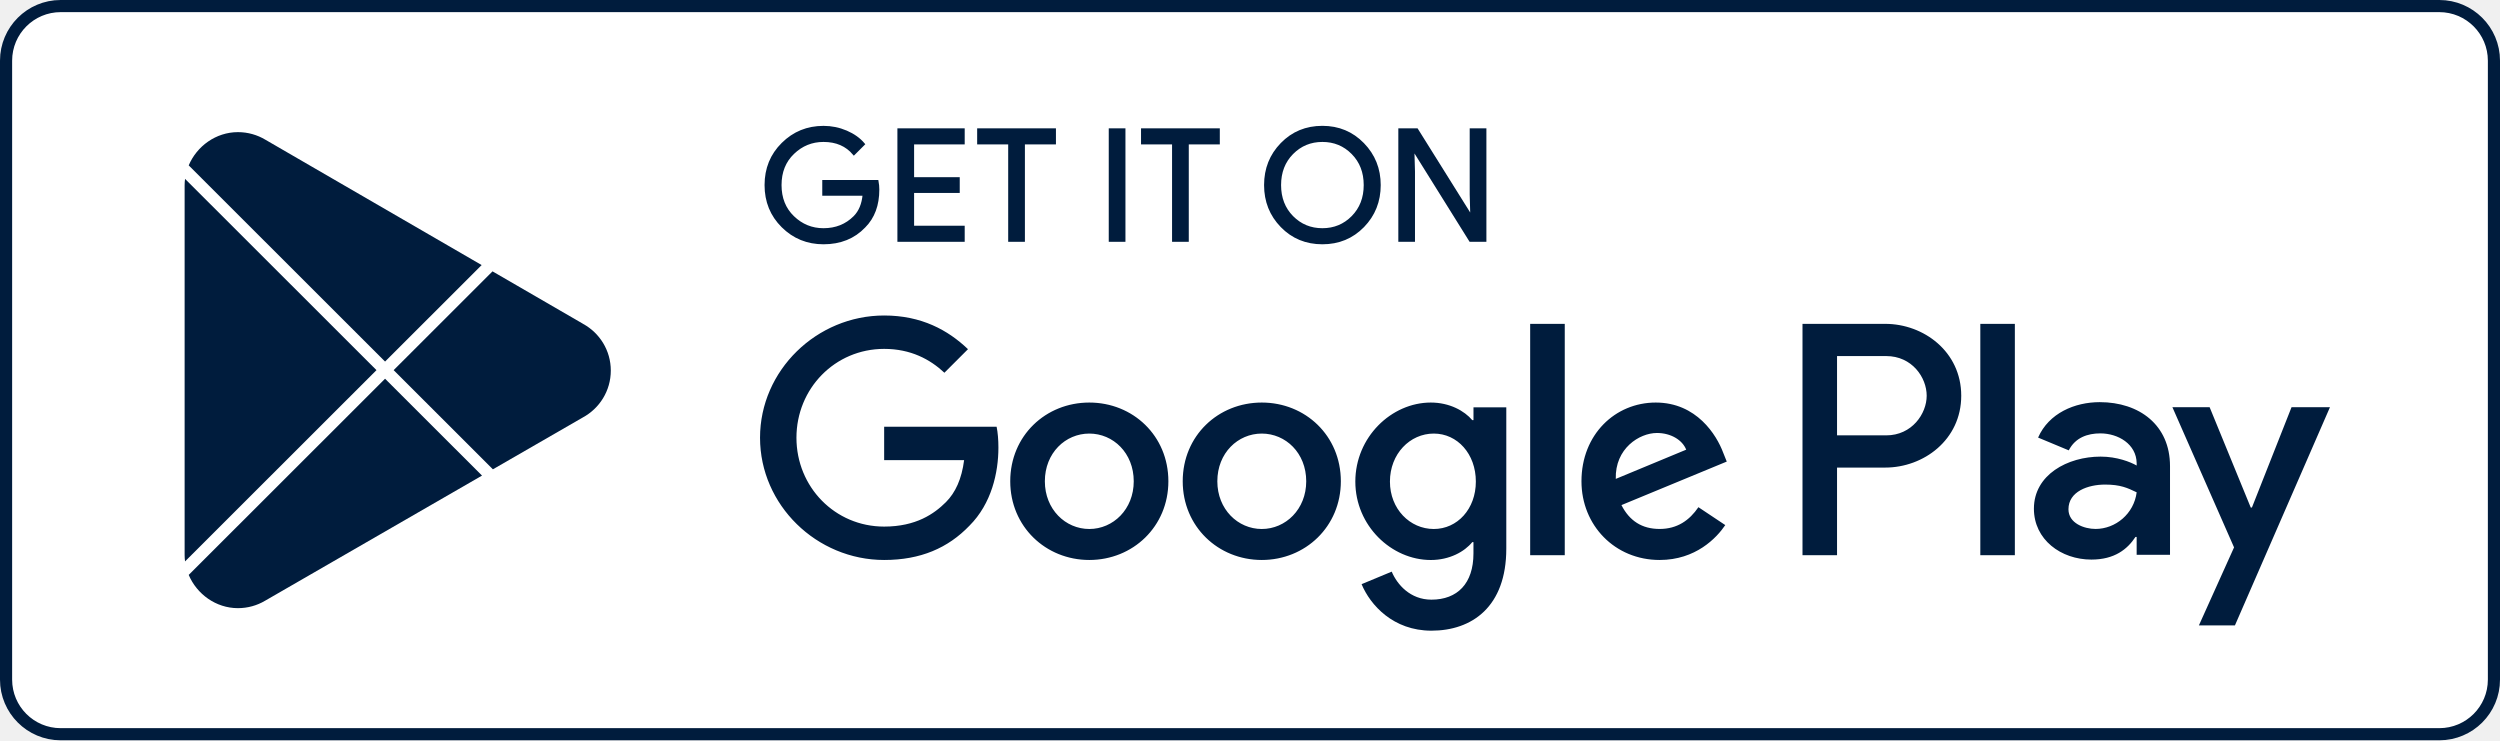
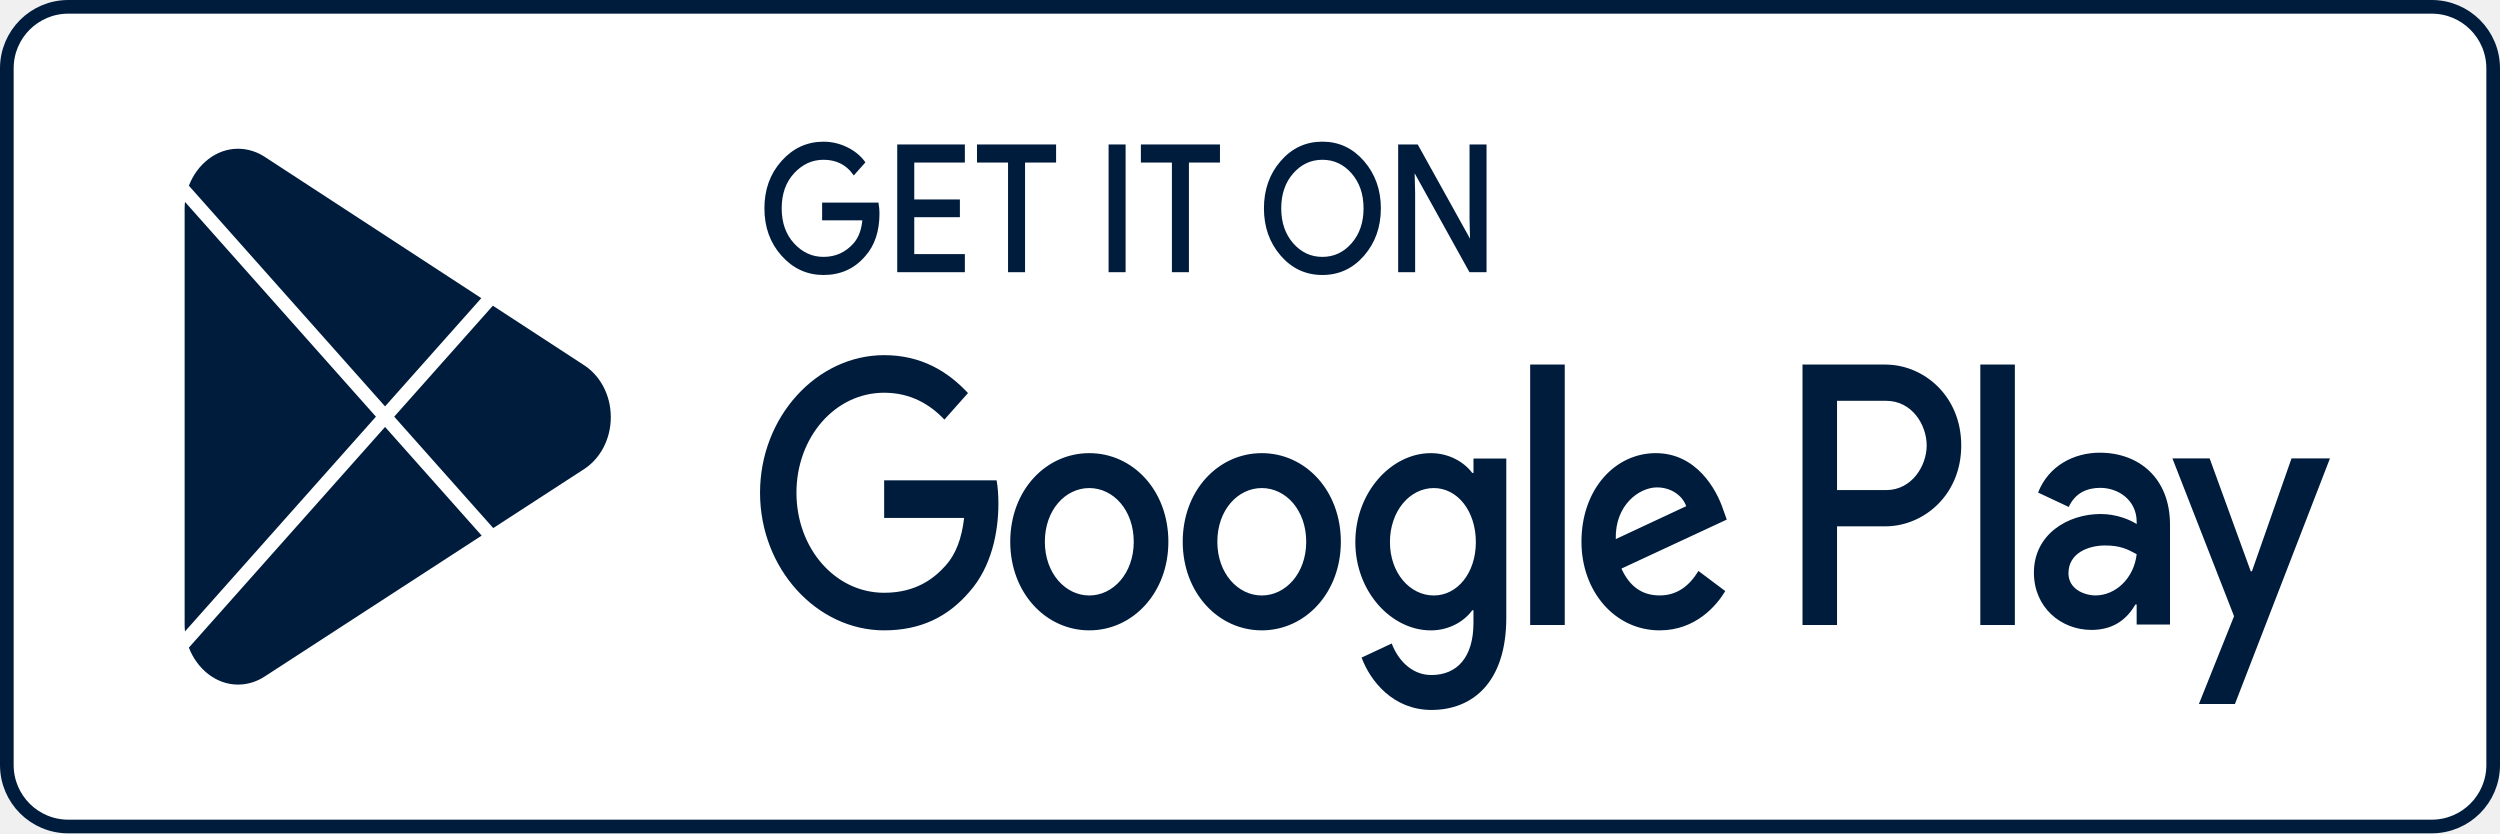
- <svg xmlns="http://www.w3.org/2000/svg" width="206" height="61" viewBox="0 0 206 61" fill="none">
-   <rect x="0.5" y="0.5" width="205" height="60" rx="4.5" fill="white" />
-   <path d="M103.97 33.17C100.381 33.17 97.456 35.899 97.456 39.656C97.456 43.391 100.381 46.142 103.97 46.142C107.561 46.142 110.486 43.391 110.486 39.656C110.485 35.899 107.559 33.17 103.97 33.17ZM103.97 43.589C102.004 43.589 100.308 41.968 100.308 39.658C100.308 37.323 102.005 35.726 103.97 35.726C105.937 35.726 107.633 37.323 107.633 39.658C107.633 41.967 105.937 43.589 103.97 43.589ZM89.758 33.17C86.169 33.17 83.244 35.899 83.244 39.656C83.244 43.391 86.169 46.142 89.758 46.142C93.349 46.142 96.274 43.391 96.274 39.656C96.274 35.899 93.349 33.17 89.758 33.17ZM89.758 43.589C87.791 43.589 86.096 41.968 86.096 39.658C86.096 37.323 87.793 35.726 89.758 35.726C91.725 35.726 93.42 37.323 93.42 39.658C93.422 41.967 91.725 43.589 89.758 43.589ZM72.854 35.162V37.913H79.443C79.246 39.461 78.73 40.591 77.943 41.377C76.984 42.334 75.484 43.391 72.854 43.391C68.798 43.391 65.627 40.123 65.627 36.069C65.627 32.016 68.798 28.748 72.854 28.748C75.042 28.748 76.64 29.608 77.819 30.714L79.762 28.772C78.114 27.2 75.927 25.997 72.854 25.997C67.298 25.997 62.627 30.517 62.627 36.069C62.627 41.622 67.298 46.142 72.854 46.142C75.852 46.142 78.115 45.158 79.884 43.316C81.703 41.498 82.269 38.943 82.269 36.879C82.269 36.242 82.22 35.652 82.121 35.161H72.854V35.162ZM141.99 37.299C141.45 35.85 139.802 33.17 136.435 33.17C133.091 33.17 130.313 35.8 130.313 39.656C130.313 43.292 133.067 46.142 136.753 46.142C139.727 46.142 141.449 44.324 142.163 43.267L139.95 41.793C139.213 42.874 138.205 43.586 136.753 43.586C135.304 43.586 134.271 42.923 133.607 41.62L142.285 38.034L141.99 37.299ZM133.14 39.461C133.067 36.954 135.083 35.678 136.534 35.678C137.664 35.678 138.623 36.243 138.943 37.053L133.14 39.461ZM126.086 45.75H128.936V26.686H126.086V45.75ZM121.413 34.621H121.316C120.676 33.858 119.446 33.17 117.899 33.17C114.653 33.17 111.679 36.021 111.679 39.682C111.679 43.318 114.653 46.144 117.899 46.144C119.448 46.144 120.676 45.456 121.316 44.67H121.413V45.604C121.413 48.085 120.086 49.412 117.948 49.412C116.202 49.412 115.12 48.16 114.678 47.103L112.195 48.135C112.908 49.854 114.8 51.968 117.948 51.968C121.291 51.968 124.119 50.002 124.119 45.21V33.565H121.415V34.621H121.413ZM118.145 43.589C116.178 43.589 114.531 41.942 114.531 39.682C114.531 37.396 116.178 35.726 118.145 35.726C120.086 35.726 121.61 37.396 121.61 39.682C121.61 41.942 120.086 43.589 118.145 43.589ZM155.348 26.686H148.526V45.75H151.372V38.528H155.347C158.502 38.528 161.606 36.245 161.606 32.608C161.606 28.971 158.504 26.686 155.348 26.686ZM155.422 35.874H151.372V29.34H155.422C157.55 29.34 158.759 31.101 158.759 32.608C158.759 34.084 157.55 35.874 155.422 35.874ZM173.019 33.137C170.957 33.137 168.822 34.044 167.939 36.056L170.466 37.109C171.006 36.056 172.013 35.711 173.067 35.711C174.54 35.711 176.037 36.594 176.061 38.163V38.36C175.546 38.066 174.441 37.625 173.092 37.625C170.368 37.625 167.594 39.121 167.594 41.916C167.594 44.468 169.828 46.11 172.33 46.11C174.244 46.11 175.3 45.252 175.962 44.245H176.06V45.717H178.809V38.407C178.811 35.025 176.281 33.137 173.019 33.137ZM172.674 43.585C171.743 43.585 170.441 43.118 170.441 41.965C170.441 40.493 172.062 39.929 173.461 39.929C174.711 39.929 175.301 40.199 176.061 40.567C175.84 42.334 174.319 43.585 172.674 43.585ZM188.823 33.553L185.559 41.819H185.461L182.073 33.553H179.006L184.086 45.105L181.19 51.531H184.159L191.989 33.553H188.823ZM163.178 45.75H166.024V26.686H163.178V45.75Z" fill="#001C3D" />
-   <path d="M72.356 15.62C72.356 16.898 71.978 17.916 71.22 18.675C70.359 19.578 69.236 20.029 67.856 20.029C66.535 20.029 65.41 19.572 64.487 18.657C63.562 17.74 63.1 16.606 63.1 15.251C63.1 13.896 63.562 12.761 64.487 11.846C65.41 10.93 66.535 10.472 67.856 10.472C68.513 10.472 69.14 10.6 69.735 10.855C70.332 11.111 70.809 11.451 71.166 11.877L70.362 12.682C69.756 11.957 68.922 11.596 67.855 11.596C66.891 11.596 66.057 11.935 65.354 12.612C64.65 13.289 64.299 14.169 64.299 15.25C64.299 16.331 64.65 17.211 65.354 17.888C66.057 18.565 66.891 18.904 67.855 18.904C68.877 18.904 69.73 18.564 70.412 17.882C70.855 17.438 71.111 16.821 71.18 16.029H67.855V14.93H72.291C72.337 15.169 72.356 15.399 72.356 15.62Z" fill="#001C3D" />
-   <path d="M79.391 11.799H75.222V14.7H78.982V15.799H75.222V18.7H79.391V19.825H74.046V10.675H79.391V11.799Z" fill="#001C3D" />
-   <path d="M84.352 19.825H83.175V11.799H80.618V10.675H86.909V11.799H84.352V19.825Z" fill="#001C3D" />
-   <path d="M91.461 19.825V10.675H92.637V19.825H91.461Z" fill="#001C3D" />
-   <path d="M97.855 19.825H96.678V11.799H94.121V10.675H100.412V11.799H97.855V19.825Z" fill="#001C3D" />
-   <path d="M112.322 18.643C111.421 19.567 110.303 20.029 108.965 20.029C107.626 20.029 106.508 19.567 105.609 18.643C104.709 17.719 104.26 16.587 104.26 15.25C104.26 13.913 104.709 12.781 105.609 11.857C106.508 10.933 107.626 10.469 108.965 10.469C110.295 10.469 111.412 10.934 112.316 11.863C113.219 12.792 113.671 13.92 113.671 15.25C113.671 16.587 113.221 17.719 112.322 18.643ZM106.477 17.876C107.155 18.562 107.984 18.904 108.965 18.904C109.946 18.904 110.776 18.561 111.452 17.876C112.129 17.19 112.47 16.314 112.47 15.25C112.47 14.185 112.129 13.31 111.452 12.624C110.776 11.938 109.946 11.596 108.965 11.596C107.984 11.596 107.155 11.939 106.477 12.624C105.801 13.31 105.461 14.185 105.461 15.25C105.461 16.314 105.801 17.19 106.477 17.876Z" fill="#001C3D" />
-   <path d="M115.322 19.825V10.675H116.753L121.203 17.792H121.253L121.203 16.029V10.675H122.379V19.825H121.151L116.495 12.362H116.445L116.495 14.125V19.825H115.322Z" fill="#001C3D" />
-   <path d="M72.356 15.62C72.356 16.898 71.978 17.916 71.22 18.675C70.359 19.578 69.236 20.029 67.856 20.029C66.535 20.029 65.41 19.572 64.487 18.657C63.562 17.74 63.1 16.606 63.1 15.251C63.1 13.896 63.562 12.761 64.487 11.846C65.41 10.93 66.535 10.472 67.856 10.472C68.513 10.472 69.14 10.6 69.735 10.855C70.332 11.111 70.809 11.451 71.166 11.877L70.362 12.682C69.756 11.957 68.922 11.596 67.855 11.596C66.891 11.596 66.057 11.935 65.354 12.612C64.65 13.289 64.299 14.169 64.299 15.25C64.299 16.331 64.65 17.211 65.354 17.888C66.057 18.565 66.891 18.904 67.855 18.904C68.877 18.904 69.73 18.564 70.412 17.882C70.855 17.438 71.111 16.821 71.18 16.029H67.855V14.93H72.291C72.337 15.169 72.356 15.399 72.356 15.62Z" stroke="#001C3D" stroke-width="0.2" stroke-miterlimit="10" />
-   <path d="M79.391 11.799H75.222V14.7H78.982V15.799H75.222V18.7H79.391V19.825H74.046V10.675H79.391V11.799Z" stroke="#001C3D" stroke-width="0.2" stroke-miterlimit="10" />
-   <path d="M84.352 19.825H83.175V11.799H80.618V10.675H86.909V11.799H84.352V19.825Z" stroke="#001C3D" stroke-width="0.2" stroke-miterlimit="10" />
-   <path d="M91.461 19.825V10.675H92.637V19.825H91.461Z" stroke="#001C3D" stroke-width="0.2" stroke-miterlimit="10" />
-   <path d="M97.855 19.825H96.678V11.799H94.121V10.675H100.412V11.799H97.855V19.825Z" stroke="#001C3D" stroke-width="0.2" stroke-miterlimit="10" />
-   <path d="M112.322 18.643C111.421 19.567 110.303 20.029 108.965 20.029C107.626 20.029 106.508 19.567 105.609 18.643C104.709 17.719 104.26 16.587 104.26 15.25C104.26 13.913 104.709 12.781 105.609 11.857C106.508 10.933 107.626 10.469 108.965 10.469C110.295 10.469 111.412 10.934 112.316 11.863C113.219 12.792 113.671 13.92 113.671 15.25C113.671 16.587 113.221 17.719 112.322 18.643ZM106.477 17.876C107.155 18.562 107.984 18.904 108.965 18.904C109.946 18.904 110.776 18.561 111.452 17.876C112.129 17.19 112.47 16.314 112.47 15.25C112.47 14.185 112.129 13.31 111.452 12.624C110.776 11.938 109.946 11.596 108.965 11.596C107.984 11.596 107.155 11.939 106.477 12.624C105.801 13.31 105.461 14.185 105.461 15.25C105.461 16.314 105.801 17.19 106.477 17.876Z" stroke="#001C3D" stroke-width="0.2" stroke-miterlimit="10" />
-   <path d="M115.322 19.825V10.675H116.753L121.203 17.792H121.253L121.203 16.029V10.675H122.379V19.825H121.151L116.495 12.362H116.445L116.495 14.125V19.825H115.322Z" stroke="#001C3D" stroke-width="0.2" stroke-miterlimit="10" />
-   <path fill-rule="evenodd" clip-rule="evenodd" d="M19.604 10.888C20.433 10.888 21.208 11.117 21.872 11.515L39.688 21.841L31.729 29.793L15.613 13.69L15.55 13.627C16.215 12.047 17.794 10.888 19.604 10.888ZM15.248 14.739C15.225 14.915 15.213 15.094 15.213 15.275V45.725C15.213 45.906 15.225 46.085 15.248 46.261L31.022 30.5L15.248 14.739ZM15.55 47.373C16.215 48.953 17.794 50.112 19.604 50.112C20.415 50.112 21.177 49.893 21.83 49.508L21.882 49.478L39.718 39.189L31.729 31.207L15.613 47.31L15.55 47.373ZM40.615 38.672L48.019 34.402C49.395 33.659 50.33 32.208 50.33 30.535C50.33 28.875 49.408 27.431 48.045 26.686L48.029 26.675L40.583 22.36L32.437 30.5L40.615 38.672Z" fill="#001C3D" />
-   <rect x="0.5" y="0.5" width="205" height="60" rx="4.5" stroke="#001C3D" />
+ <svg xmlns="http://www.w3.org/2000/svg" width="183" height="61" viewBox="0 0 183 61" fill="none">
+   <rect x="0.5" y="0.5" width="182" height="60" rx="4.5" fill="white" />
+   <path d="M92.362 33.17C89.174 33.17 86.575 35.899 86.575 39.656C86.575 43.391 89.174 46.142 92.362 46.142C95.552 46.142 98.15 43.391 98.15 39.656C98.149 35.899 95.55 33.17 92.362 33.17ZM92.362 43.589C90.615 43.589 89.109 41.968 89.109 39.658C89.109 37.323 90.616 35.726 92.362 35.726C94.109 35.726 95.615 37.323 95.615 39.658C95.615 41.967 94.109 43.589 92.362 43.589ZM79.737 33.17C76.548 33.17 73.95 35.899 73.95 39.656C73.95 43.391 76.548 46.142 79.737 46.142C82.926 46.142 85.525 43.391 85.525 39.656C85.525 35.899 82.926 33.17 79.737 33.17ZM79.737 43.589C77.989 43.589 76.483 41.968 76.483 39.658C76.483 37.323 77.99 35.726 79.737 35.726C81.484 35.726 82.99 37.323 82.99 39.658C82.991 41.967 81.484 43.589 79.737 43.589ZM64.72 35.162V37.913H70.573C70.398 39.461 69.94 40.591 69.24 41.377C68.389 42.334 67.057 43.391 64.72 43.391C61.117 43.391 58.3 40.123 58.3 36.069C58.3 32.016 61.117 28.748 64.72 28.748C66.663 28.748 68.083 29.608 69.131 30.714L70.856 28.772C69.392 27.2 67.45 25.997 64.72 25.997C59.784 25.997 55.635 30.517 55.635 36.069C55.635 41.622 59.784 46.142 64.72 46.142C67.383 46.142 69.394 45.158 70.965 43.316C72.581 41.498 73.083 38.943 73.083 36.879C73.083 36.242 73.04 35.652 72.952 35.161H64.72V35.162ZM126.137 37.299C125.657 35.85 124.193 33.17 121.202 33.17C118.232 33.17 115.763 35.8 115.763 39.656C115.763 43.292 118.21 46.142 121.485 46.142C124.127 46.142 125.656 44.324 126.29 43.267L124.325 41.793C123.67 42.874 122.774 43.586 121.485 43.586C120.197 43.586 119.279 42.923 118.69 41.62L126.399 38.034L126.137 37.299ZM118.275 39.461C118.21 36.954 120.001 35.678 121.29 35.678C122.294 35.678 123.145 36.243 123.43 37.053L118.275 39.461ZM112.008 45.75H114.54V26.686H112.008V45.75ZM107.857 34.621H107.771C107.203 33.858 106.11 33.17 104.736 33.17C101.852 33.17 99.21 36.021 99.21 39.682C99.21 43.318 101.852 46.144 104.736 46.144C106.112 46.144 107.203 45.456 107.771 44.67H107.857V45.604C107.857 48.085 106.678 49.412 104.779 49.412C103.228 49.412 102.267 48.16 101.874 47.103L99.669 48.135C100.302 49.854 101.983 51.968 104.779 51.968C107.749 51.968 110.261 50.002 110.261 45.21V33.565H107.859V34.621H107.857ZM104.954 43.589C103.207 43.589 101.744 41.942 101.744 39.682C101.744 37.396 103.207 35.726 104.954 35.726C106.678 35.726 108.032 37.396 108.032 39.682C108.032 41.942 106.678 43.589 104.954 43.589ZM138.004 26.686H131.943V45.75H134.471V38.528H138.002C140.806 38.528 143.563 36.245 143.563 32.608C143.563 28.971 140.807 26.686 138.004 26.686ZM138.069 35.874H134.471V29.34H138.069C139.96 29.34 141.033 31.101 141.033 32.608C141.033 34.084 139.96 35.874 138.069 35.874ZM153.701 33.137C151.87 33.137 149.973 34.044 149.188 36.056L151.433 37.109C151.913 36.056 152.808 35.711 153.744 35.711C155.053 35.711 156.382 36.594 156.404 38.163V38.36C155.946 38.066 154.964 37.625 153.766 37.625C151.346 37.625 148.882 39.121 148.882 41.916C148.882 44.468 150.867 46.11 153.09 46.11C154.79 46.11 155.728 45.252 156.316 44.245H156.403V45.717H158.845V38.407C158.847 35.025 156.599 33.137 153.701 33.137ZM153.395 43.585C152.568 43.585 151.411 43.118 151.411 41.965C151.411 40.493 152.851 39.929 154.094 39.929C155.204 39.929 155.729 40.199 156.404 40.567C156.207 42.334 154.856 43.585 153.395 43.585ZM167.74 33.553L164.841 41.819H164.754L161.745 33.553H159.02L163.533 45.105L160.96 51.531H163.598L170.553 33.553H167.74ZM144.959 45.75H147.487V26.686H144.959V45.75Z" fill="#001C3D" />
+   <path d="M64.278 15.62C64.278 16.898 63.942 17.916 63.268 18.675C62.503 19.578 61.506 20.029 60.28 20.029C59.106 20.029 58.107 19.572 57.287 18.657C56.466 17.74 56.055 16.606 56.055 15.251C56.055 13.896 56.466 12.761 57.287 11.846C58.107 10.93 59.106 10.472 60.28 10.472C60.863 10.472 61.42 10.6 61.949 10.855C62.479 11.111 62.903 11.451 63.221 11.877L62.506 12.682C61.968 11.957 61.226 11.596 60.279 11.596C59.422 11.596 58.682 11.935 58.057 12.612C57.432 13.289 57.12 14.169 57.12 15.25C57.12 16.331 57.432 17.211 58.057 17.888C58.682 18.565 59.422 18.904 60.279 18.904C61.187 18.904 61.945 18.564 62.551 17.882C62.944 17.438 63.172 16.821 63.233 16.029H60.279V14.93H64.219C64.26 15.169 64.278 15.399 64.278 15.62Z" fill="#001C3D" />
+   <path d="M70.527 11.799H66.824V14.7H70.164V15.799H66.824V18.7H70.527V19.825H65.778V10.675H70.527V11.799Z" fill="#001C3D" />
+   <path d="M74.934 19.825H73.889V11.799H71.617V10.675H77.206V11.799H74.934V19.825Z" fill="#001C3D" />
+   <path d="M81.249 19.825V10.675H82.294V19.825H81.249Z" fill="#001C3D" />
+   <path d="M86.929 19.825H85.884V11.799H83.612V10.675H89.201V11.799H86.929V19.825Z" fill="#001C3D" />
+   <path d="M99.781 18.643C98.981 19.567 97.988 20.029 96.799 20.029C95.61 20.029 94.616 19.567 93.818 18.643C93.018 17.719 92.62 16.587 92.62 15.25C92.62 13.913 93.018 12.781 93.818 11.857C94.616 10.933 95.61 10.469 96.799 10.469C97.981 10.469 98.973 10.934 99.776 11.863C100.578 12.792 100.979 13.92 100.979 15.25C100.979 16.587 100.579 17.719 99.781 18.643ZM94.589 17.876C95.191 18.562 95.927 18.904 96.799 18.904C97.67 18.904 98.408 18.561 99.008 17.876C99.61 17.19 99.912 16.314 99.912 15.25C99.912 14.185 99.61 13.31 99.008 12.624C98.408 11.938 97.67 11.596 96.799 11.596C95.927 11.596 95.191 11.939 94.589 12.624C93.989 13.31 93.686 14.185 93.686 15.25C93.686 16.314 93.989 17.19 94.589 17.876Z" fill="#001C3D" />
+   <path d="M102.446 19.825V10.675H103.718L107.67 17.792H107.715L107.67 16.029V10.675H108.715V19.825H107.624L103.488 12.362H103.444L103.488 14.125V19.825H102.446Z" fill="#001C3D" />
+   <path d="M64.278 15.62C64.278 16.898 63.942 17.916 63.268 18.675C62.503 19.578 61.506 20.029 60.28 20.029C59.106 20.029 58.107 19.572 57.287 18.657C56.466 17.74 56.055 16.606 56.055 15.251C56.055 13.896 56.466 12.761 57.287 11.846C58.107 10.93 59.106 10.472 60.28 10.472C60.863 10.472 61.42 10.6 61.949 10.855C62.479 11.111 62.903 11.451 63.221 11.877L62.506 12.682C61.968 11.957 61.226 11.596 60.279 11.596C59.422 11.596 58.682 11.935 58.057 12.612C57.432 13.289 57.12 14.169 57.12 15.25C57.12 16.331 57.432 17.211 58.057 17.888C58.682 18.565 59.422 18.904 60.279 18.904C61.187 18.904 61.945 18.564 62.551 17.882C62.944 17.438 63.172 16.821 63.233 16.029H60.279V14.93H64.219C64.26 15.169 64.278 15.399 64.278 15.62Z" stroke="#001C3D" stroke-width="0.2" stroke-miterlimit="10" />
+   <path d="M70.527 11.799H66.824V14.7H70.164V15.799H66.824V18.7H70.527V19.825H65.778V10.675H70.527V11.799Z" stroke="#001C3D" stroke-width="0.2" stroke-miterlimit="10" />
+   <path d="M74.934 19.825H73.889V11.799H71.617V10.675H77.206V11.799H74.934V19.825Z" stroke="#001C3D" stroke-width="0.2" stroke-miterlimit="10" />
+   <path d="M81.249 19.825V10.675H82.294V19.825H81.249Z" stroke="#001C3D" stroke-width="0.2" stroke-miterlimit="10" />
+   <path d="M86.929 19.825H85.884V11.799H83.612V10.675H89.201V11.799H86.929V19.825Z" stroke="#001C3D" stroke-width="0.2" stroke-miterlimit="10" />
+   <path d="M99.781 18.643C98.981 19.567 97.988 20.029 96.799 20.029C95.61 20.029 94.616 19.567 93.818 18.643C93.018 17.719 92.62 16.587 92.62 15.25C92.62 13.913 93.018 12.781 93.818 11.857C94.616 10.933 95.61 10.469 96.799 10.469C97.981 10.469 98.973 10.934 99.776 11.863C100.578 12.792 100.979 13.92 100.979 15.25C100.979 16.587 100.579 17.719 99.781 18.643ZM94.589 17.876C95.191 18.562 95.927 18.904 96.799 18.904C97.67 18.904 98.408 18.561 99.008 17.876C99.61 17.19 99.912 16.314 99.912 15.25C99.912 14.185 99.61 13.31 99.008 12.624C98.408 11.938 97.67 11.596 96.799 11.596C95.927 11.596 95.191 11.939 94.589 12.624C93.989 13.31 93.686 14.185 93.686 15.25C93.686 16.314 93.989 17.19 94.589 17.876Z" stroke="#001C3D" stroke-width="0.2" stroke-miterlimit="10" />
+   <path d="M102.446 19.825V10.675H103.718L107.67 17.792H107.715L107.67 16.029V10.675H108.715V19.825H107.624L103.488 12.362H103.444L103.488 14.125V19.825H102.446Z" stroke="#001C3D" stroke-width="0.2" stroke-miterlimit="10" />
+   <path fill-rule="evenodd" clip-rule="evenodd" d="M17.415 10.888C18.151 10.888 18.84 11.117 19.43 11.515L35.231 21.824L28.187 29.747L13.929 13.711L13.826 13.595C14.424 12.031 15.818 10.888 17.415 10.888ZM13.541 14.78C13.524 14.943 13.515 15.108 13.515 15.275V45.725C13.515 45.892 13.524 46.057 13.541 46.22L27.518 30.5L13.541 14.78ZM13.826 47.405C14.424 48.969 15.819 50.112 17.415 50.112C18.136 50.112 18.812 49.893 19.392 49.508L19.439 49.478L35.258 39.206L28.187 31.252L13.929 47.289L13.826 47.405ZM36.106 38.655L42.657 34.402C43.88 33.659 44.711 32.208 44.711 30.535C44.711 28.875 43.892 27.431 42.681 26.686L42.667 26.675L36.078 22.377L28.856 30.5L36.106 38.655Z" fill="#001C3D" />
+   <rect x="0.5" y="0.5" width="182" height="60" rx="4.5" stroke="#001C3D" />
</svg>
